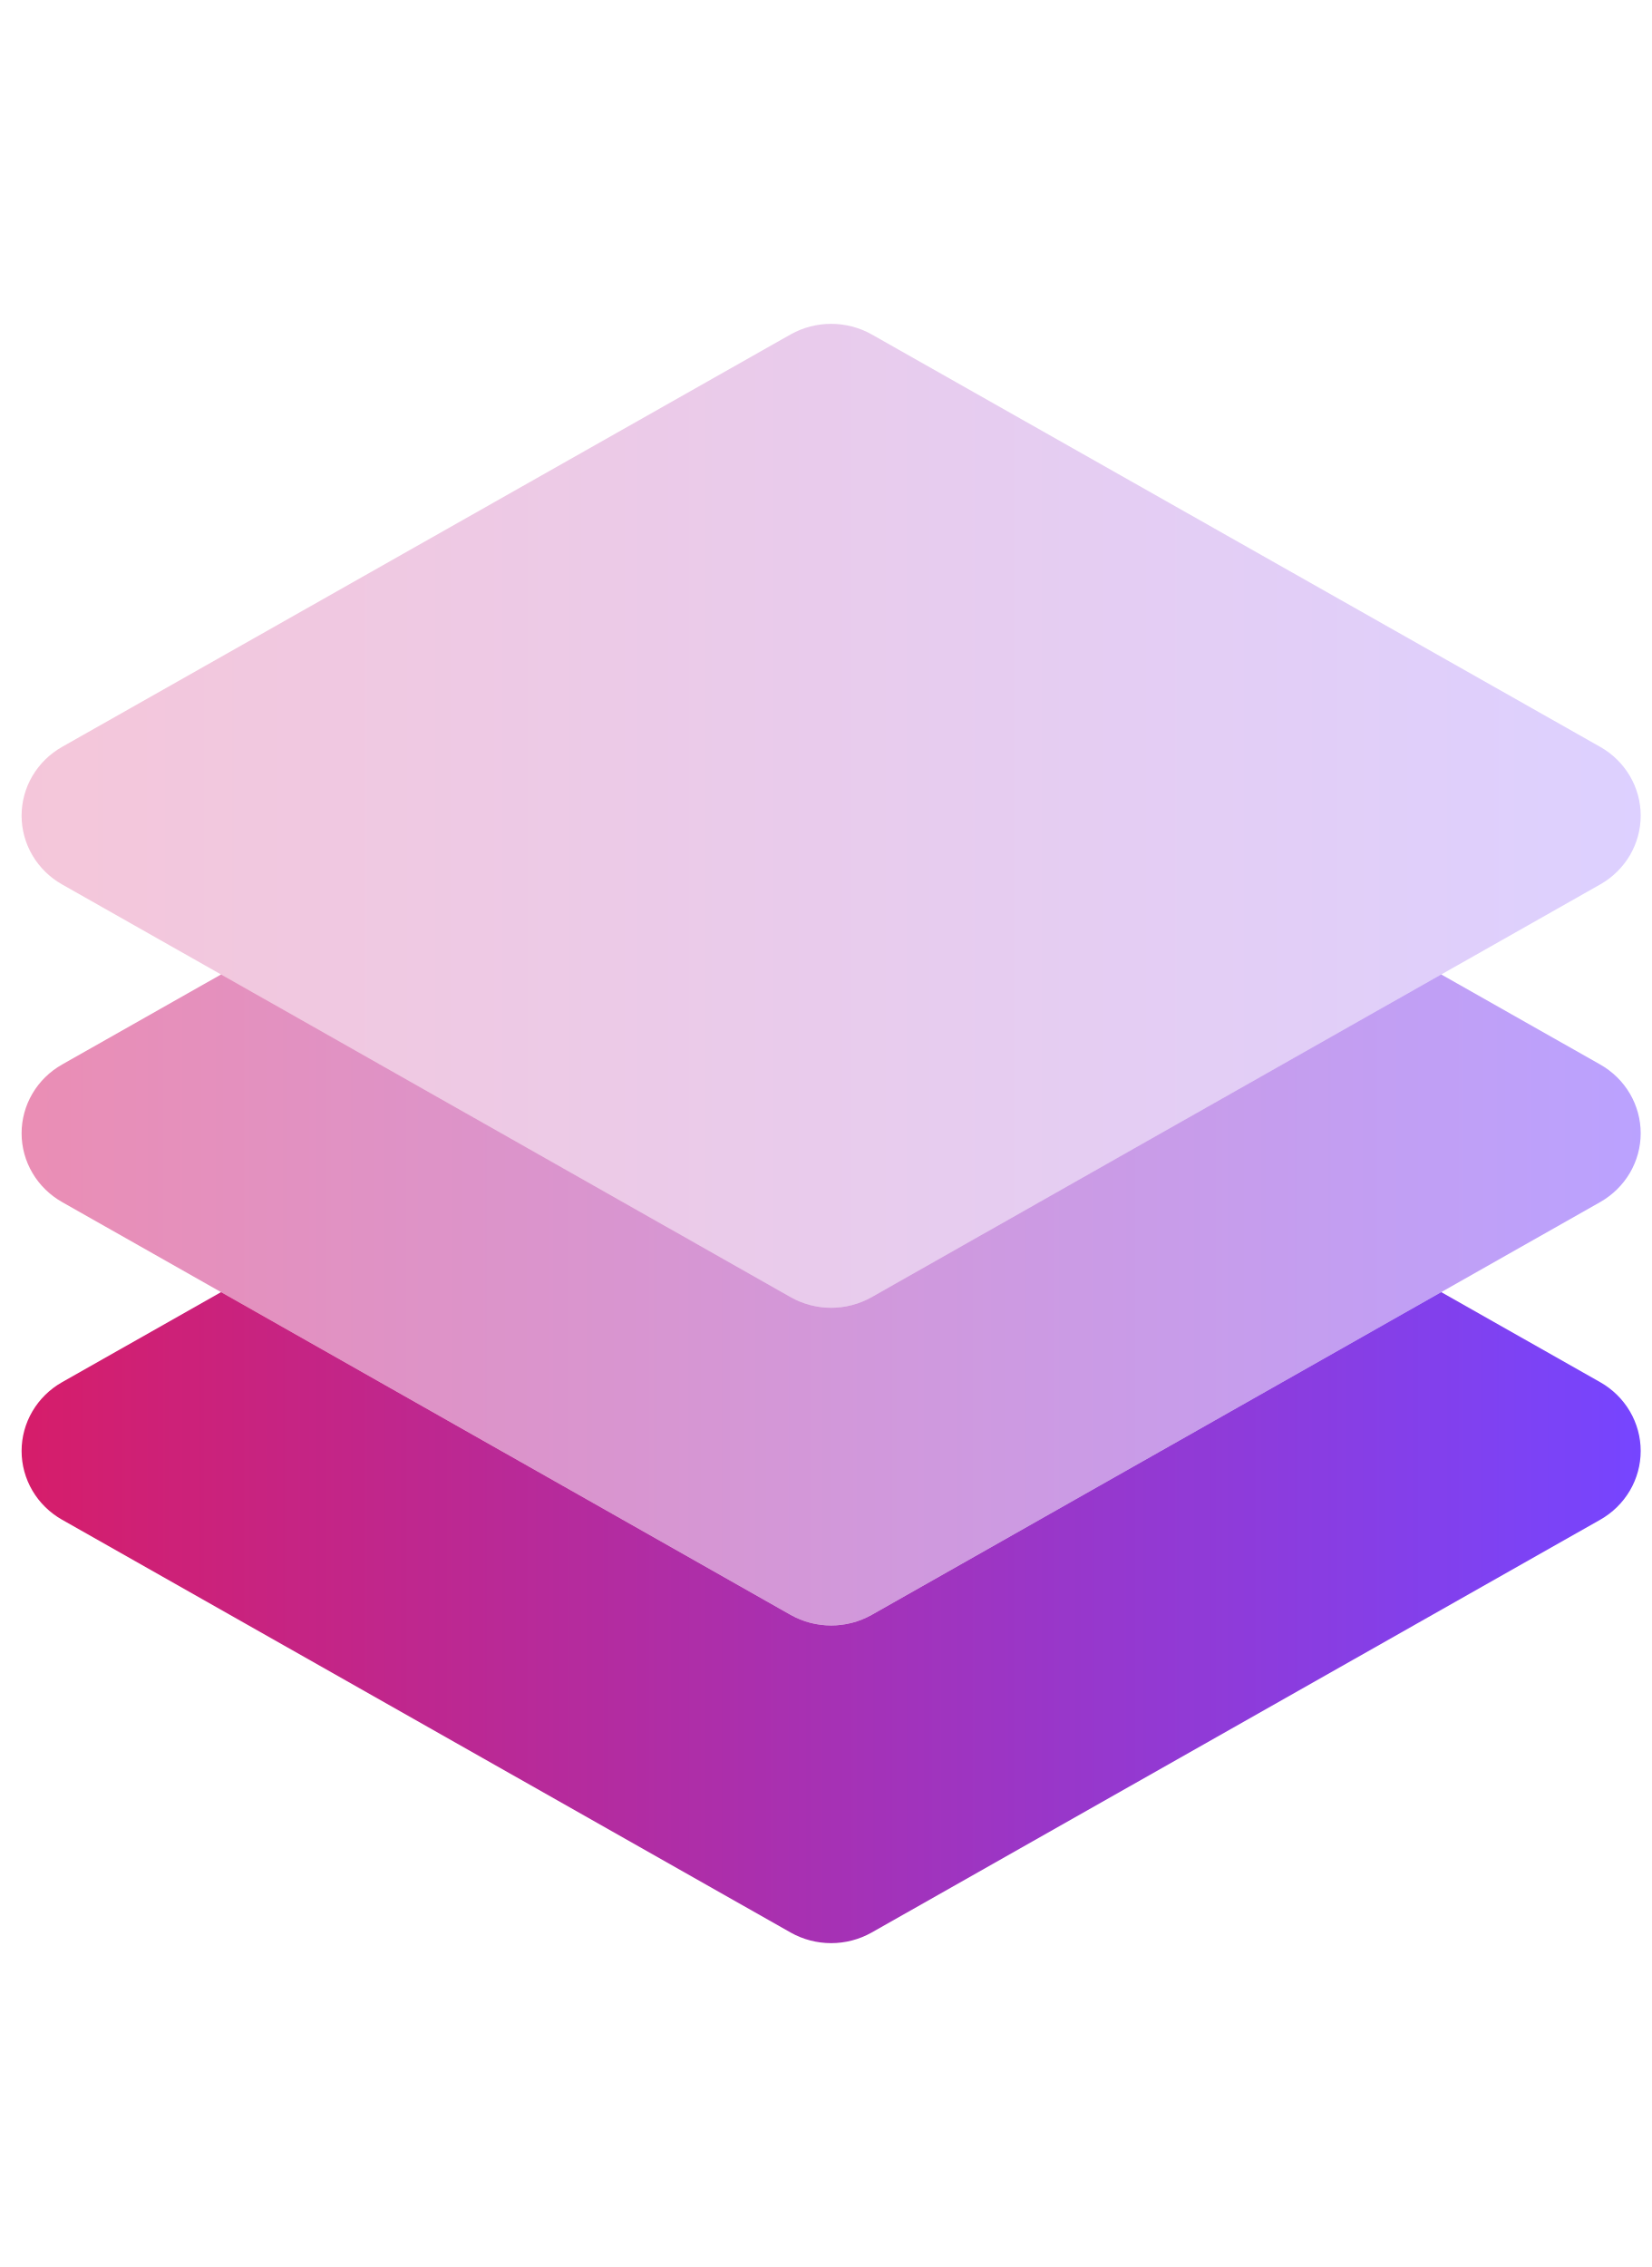
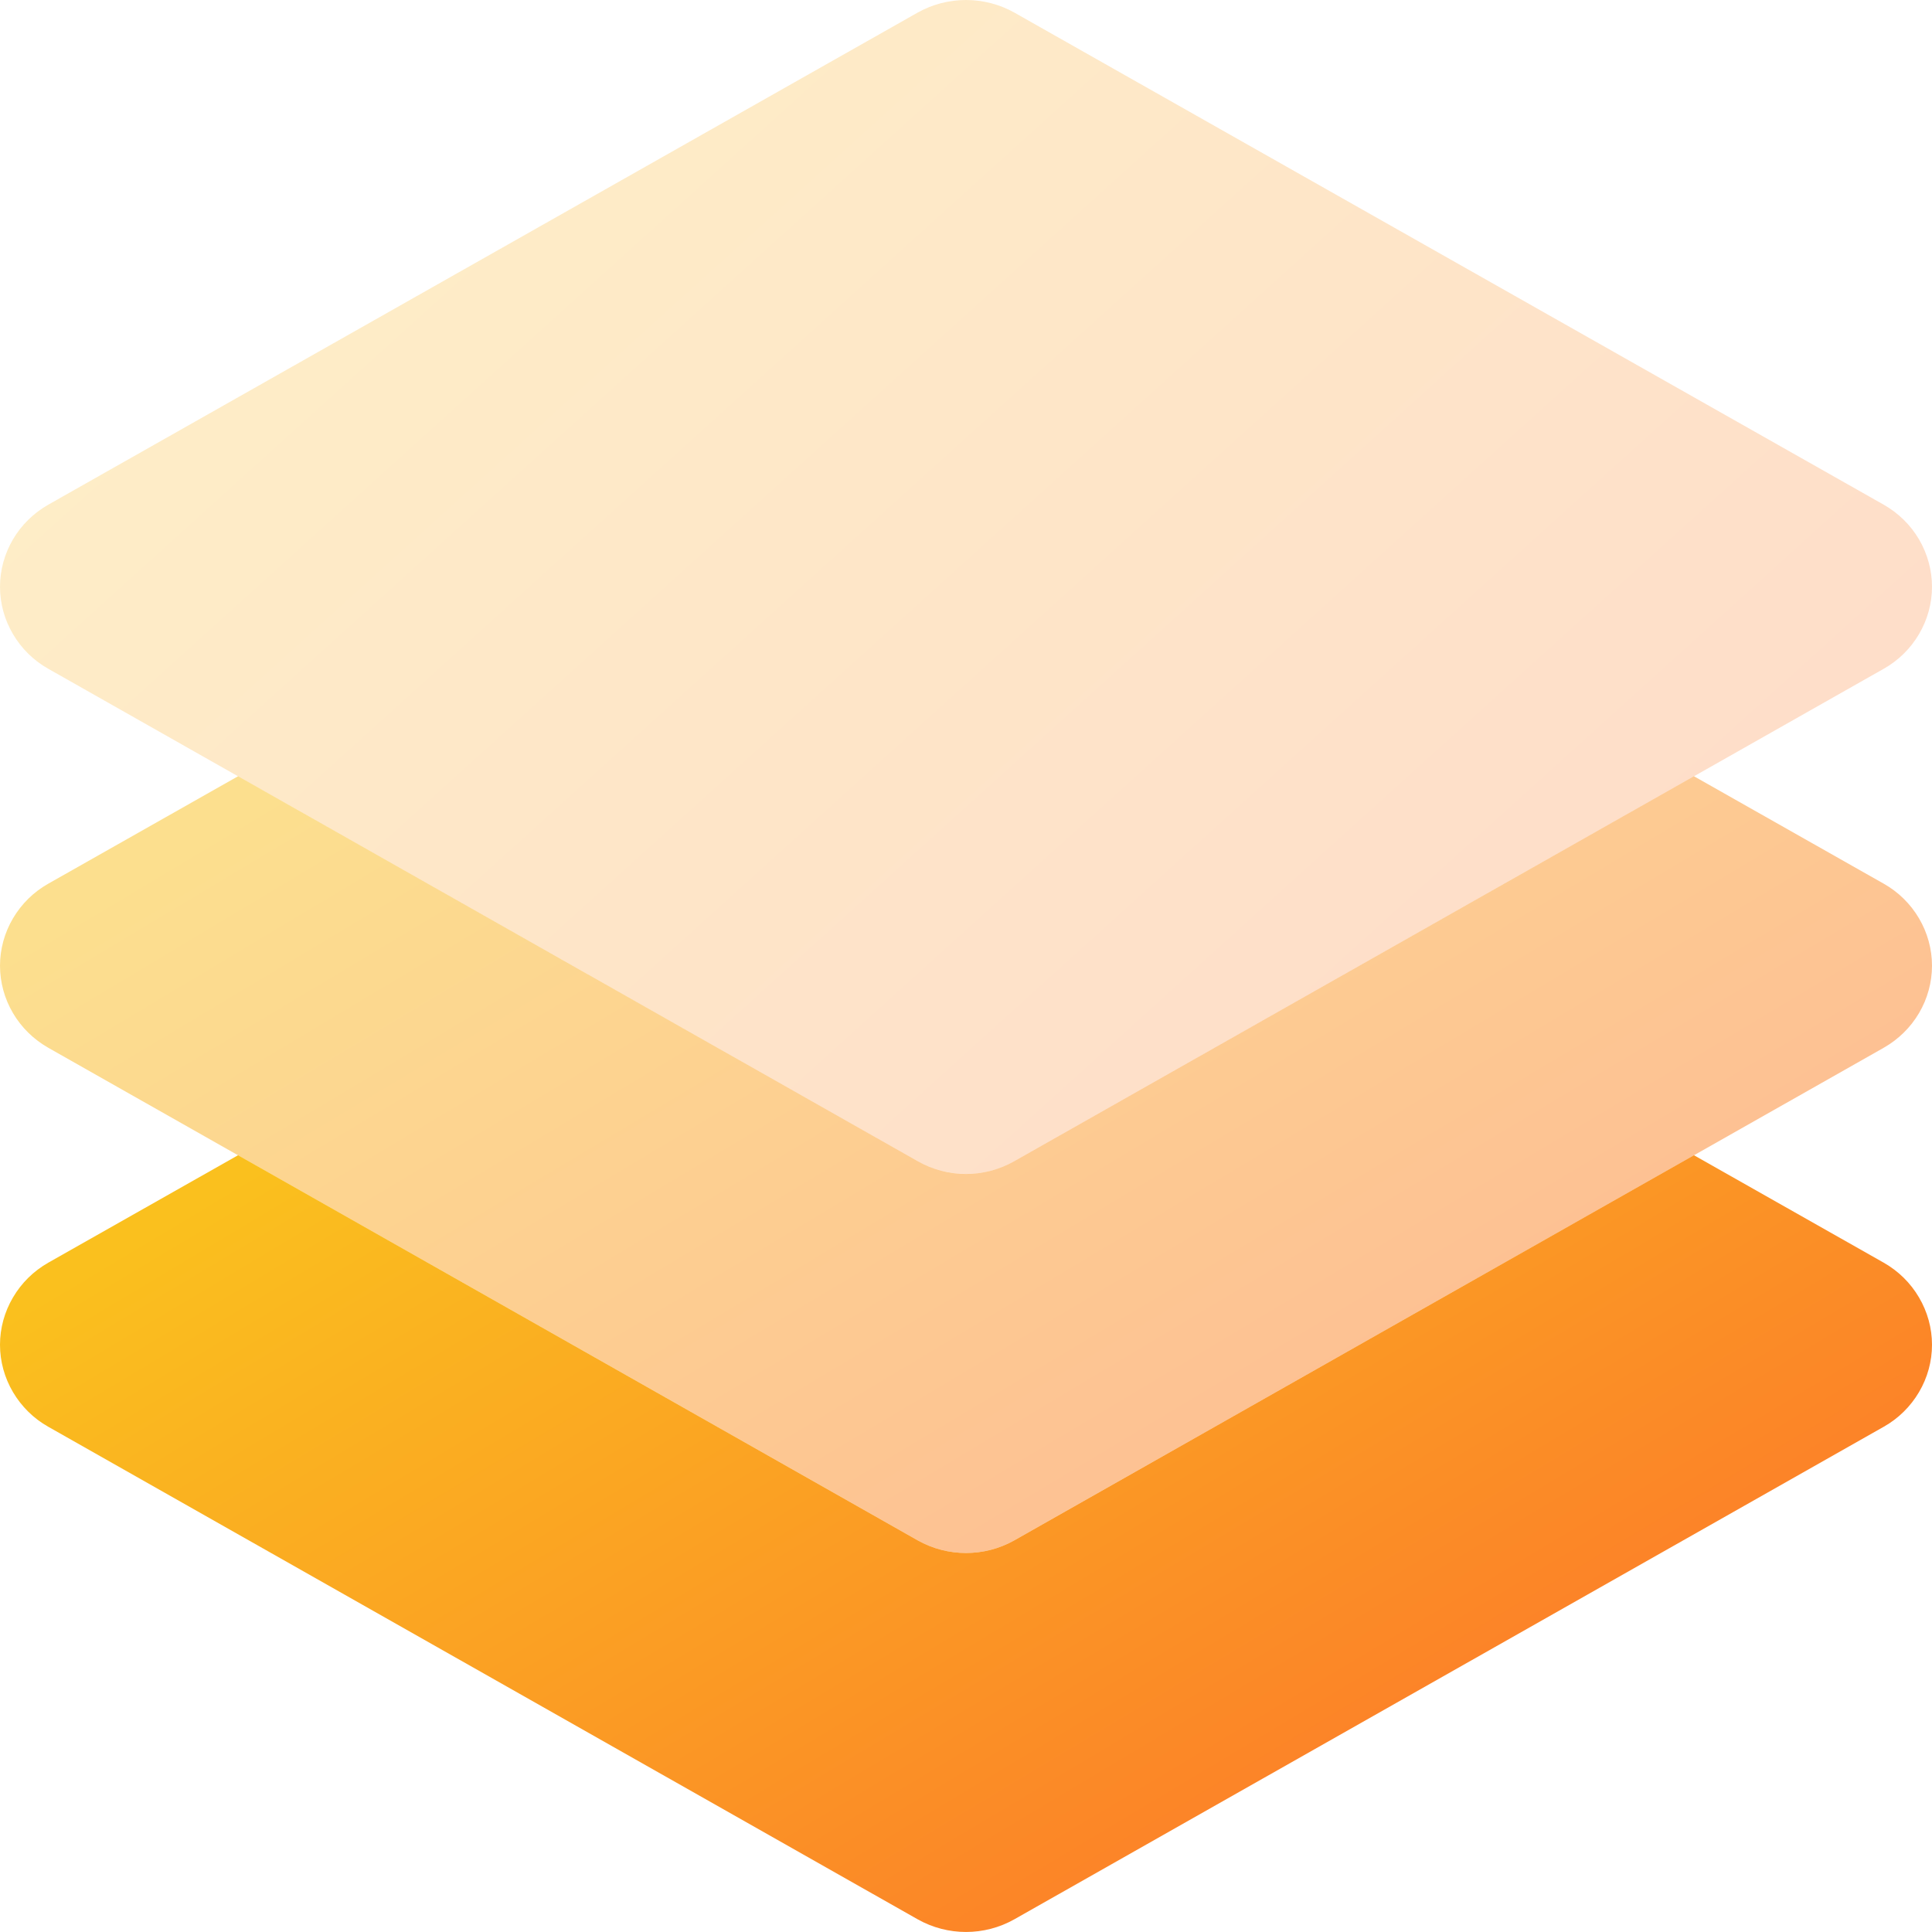
- <svg xmlns="http://www.w3.org/2000/svg" width="51" height="70" viewBox="0 0 51 70" fill="none">
-   <path opacity="0.25" d="M25.667 40.382C25.227 40.382 24.797 40.269 24.417 40.055L1.917 27.309C1.537 27.094 1.221 26.784 1.002 26.412C0.782 26.039 0.667 25.616 0.667 25.186C0.667 24.755 0.782 24.332 1.002 23.959C1.221 23.587 1.537 23.277 1.917 23.062L24.417 10.325C25.192 9.891 26.142 9.891 26.917 10.325L49.417 23.062C49.797 23.277 50.112 23.587 50.332 23.959C50.551 24.332 50.667 24.755 50.667 25.186C50.667 25.616 50.551 26.039 50.332 26.412C50.112 26.784 49.797 27.094 49.417 27.309L26.917 40.055C26.536 40.27 26.105 40.382 25.667 40.382Z" fill="url(#paint0_linear)" />
-   <path opacity="0.5" d="M49.417 32.87L44.507 30.089L26.917 40.054C26.142 40.491 25.192 40.491 24.417 40.054L6.827 30.089L1.917 32.87C1.537 33.085 1.221 33.394 1.002 33.767C0.782 34.14 0.667 34.563 0.667 34.993C0.667 35.424 0.782 35.846 1.002 36.219C1.221 36.592 1.537 36.901 1.917 37.117L24.417 49.863C25.192 50.3 26.142 50.3 26.917 49.863L49.417 37.117C49.797 36.901 50.112 36.592 50.332 36.219C50.551 35.846 50.667 35.424 50.667 34.993C50.667 34.563 50.551 34.14 50.332 33.767C50.112 33.394 49.797 33.085 49.417 32.87Z" fill="url(#paint1_linear)" />
-   <path d="M49.417 42.679L44.507 39.898L26.917 49.864C26.142 50.3 25.192 50.3 24.417 49.864L6.827 39.898L1.917 42.679C1.537 42.894 1.221 43.204 1.002 43.577C0.782 43.95 0.667 44.372 0.667 44.803C0.667 45.233 0.782 45.656 1.002 46.029C1.221 46.401 1.537 46.711 1.917 46.926L24.417 59.673C25.192 60.109 26.142 60.109 26.917 59.673L49.417 46.926C49.797 46.711 50.112 46.401 50.332 46.029C50.551 45.656 50.667 45.233 50.667 44.803C50.667 44.372 50.551 43.95 50.332 43.577C50.112 43.204 49.797 42.894 49.417 42.679Z" fill="url(#paint2_linear)" />
+ <svg xmlns="http://www.w3.org/2000/svg" width="18" height="18" viewBox="0 0 18 18" fill="none">
+   <path opacity="0.25" d="M9 10.937C8.842 10.937 8.687 10.897 8.55 10.82L0.45 6.231C0.313 6.154 0.2 6.042 0.121 5.908C0.042 5.774 0 5.622 0 5.467C0 5.312 0.042 5.16 0.121 5.025C0.2 4.891 0.313 4.78 0.45 4.702L8.55 0.117C8.829 -0.039 9.171 -0.039 9.45 0.117L17.55 4.702C17.687 4.78 17.8 4.891 17.879 5.025C17.958 5.16 18 5.312 18 5.467C18 5.622 17.958 5.774 17.879 5.908C17.8 6.042 17.687 6.154 17.55 6.231L9.45 10.82C9.313 10.897 9.158 10.938 9 10.937Z" fill="url(#paint0_linear_472_12947)" />
+   <path opacity="0.5" d="M17.55 8.233L15.782 7.232L9.45 10.819C9.171 10.977 8.829 10.977 8.55 10.819L2.218 7.232L0.45 8.233C0.313 8.31 0.2 8.422 0.121 8.556C0.042 8.69 0 8.843 0 8.997C0 9.152 0.042 9.305 0.121 9.439C0.2 9.573 0.313 9.684 0.45 9.762L8.55 14.351C8.829 14.508 9.171 14.508 9.45 14.351L17.55 9.762C17.687 9.684 17.8 9.573 17.879 9.439C17.958 9.305 18 9.152 18 8.997C18 8.843 17.958 8.69 17.879 8.556C17.8 8.422 17.687 8.31 17.55 8.233Z" fill="url(#paint1_linear_472_12947)" />
+   <path d="M17.55 11.764L15.782 10.763L9.45 14.351C9.171 14.508 8.829 14.508 8.55 14.351L2.218 10.763L0.45 11.764C0.313 11.842 0.2 11.953 0.121 12.088C0.042 12.222 0 12.374 0 12.529C0 12.684 0.042 12.836 0.121 12.97C0.2 13.104 0.313 13.216 0.45 13.293L8.55 17.882C8.829 18.039 9.171 18.039 9.45 17.882L17.55 13.293C17.687 13.216 17.8 13.104 17.879 12.97C17.958 12.836 18 12.684 18 12.529C18 12.374 17.958 12.222 17.879 12.088C17.8 11.953 17.687 11.842 17.55 11.764Z" fill="url(#paint2_linear_472_12947)" />
  <defs>
-     <linearGradient id="paint0_linear" x1="0.667" y1="24.915" x2="50.667" y2="24.915" gradientUnits="userSpaceOnUse">
-       <stop stop-color="#D61D6A" />
-       <stop offset="1" stop-color="#7645FF" />
+     <linearGradient id="paint0_linear_472_12947" x1="1.48" y1="0.991" x2="13.611" y2="14.401" gradientUnits="userSpaceOnUse">
+       <stop stop-color="#FAC01E" />
+       <stop offset="0.87" stop-color="#FC762A" />
    </linearGradient>
-     <linearGradient id="paint1_linear" x1="0.667" y1="39.957" x2="50.667" y2="39.957" gradientUnits="userSpaceOnUse">
-       <stop stop-color="#D61D6A" />
-       <stop offset="1" stop-color="#7645FF" />
+     <linearGradient id="paint1_linear_472_12947" x1="1.48" y1="7.888" x2="8.589" y2="19.766" gradientUnits="userSpaceOnUse">
+       <stop stop-color="#FAC01E" />
+       <stop offset="0.87" stop-color="#FC762A" />
    </linearGradient>
-     <linearGradient id="paint2_linear" x1="0.667" y1="49.767" x2="50.667" y2="49.767" gradientUnits="userSpaceOnUse">
-       <stop stop-color="#D61D6A" />
-       <stop offset="1" stop-color="#7645FF" />
+     <linearGradient id="paint2_linear_472_12947" x1="1.48" y1="11.419" x2="8.589" y2="23.297" gradientUnits="userSpaceOnUse">
+       <stop stop-color="#FAC01E" />
+       <stop offset="0.87" stop-color="#FC762A" />
    </linearGradient>
  </defs>
</svg>
